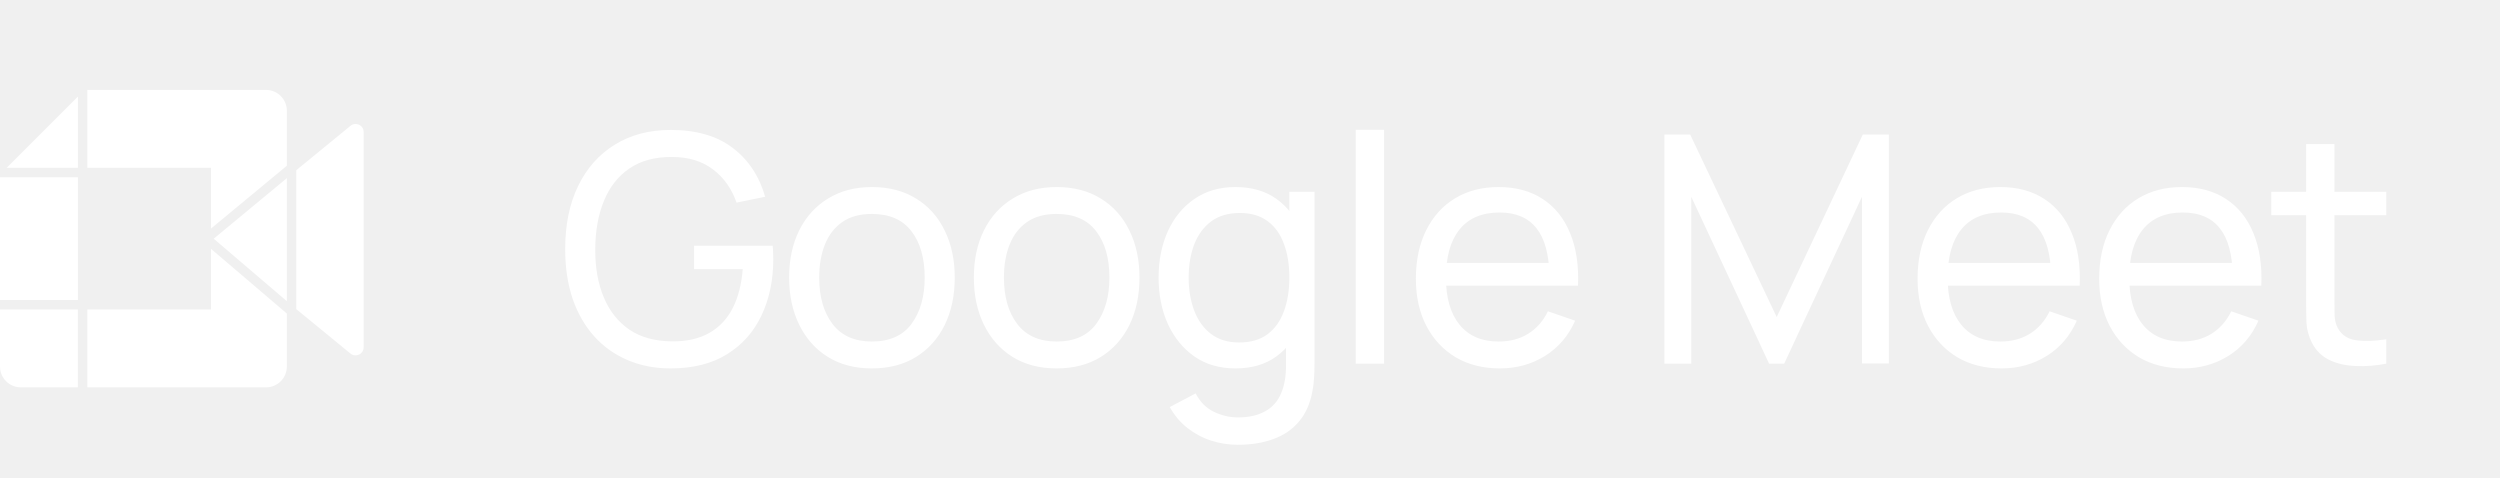
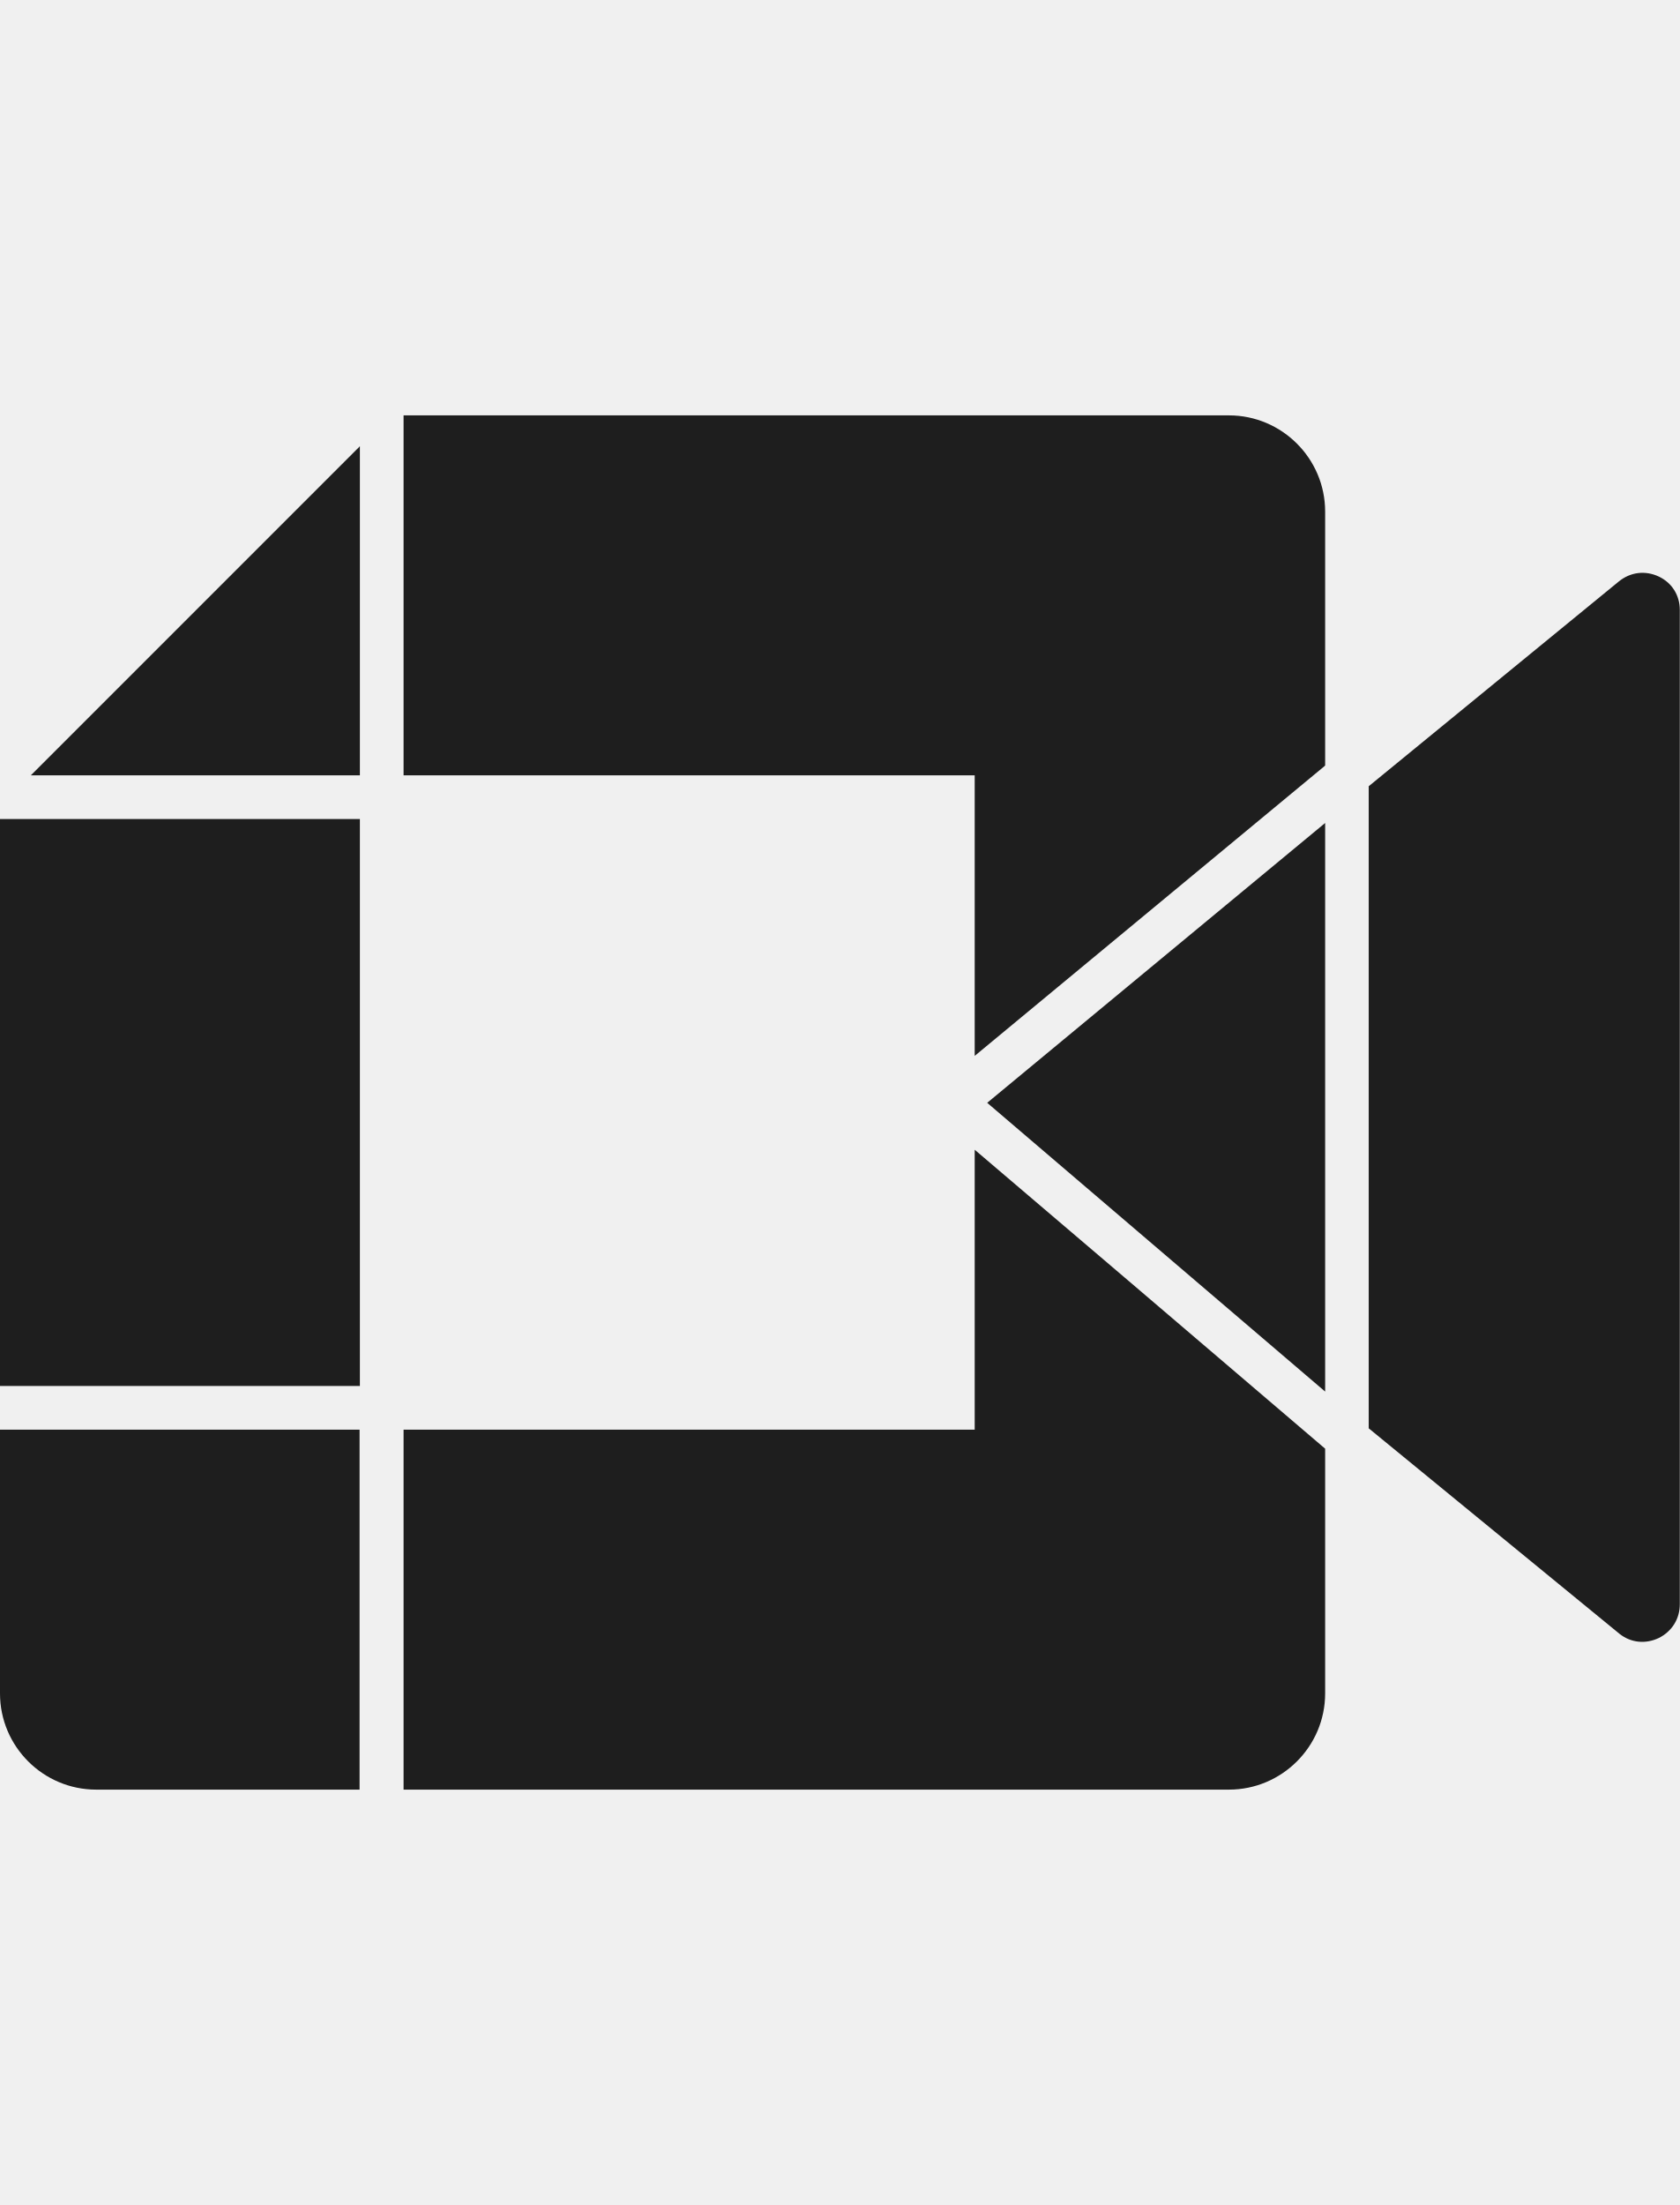
- <svg xmlns="http://www.w3.org/2000/svg" width="110" height="21" viewBox="0 0 110 21" fill="none">
-   <path d="M12.622 16.128C12.622 16.634 12.209 17.044 11.706 17.044H3.844V13.616H9.284V10.95L10.784 12.228L12.622 13.797V16.128ZM12.622 7.838L9.403 10.503L12.622 13.253V7.838ZM15.419 5.538L13.037 7.488V13.603L15.428 15.562C15.537 15.647 15.675 15.659 15.8 15.6C15.925 15.537 16 15.419 16 15.278V5.809C16 5.669 15.925 5.55 15.8 5.491C15.672 5.431 15.531 5.447 15.419 5.538ZM0 16.128C0 16.634 0.412 17.044 0.916 17.044H3.425V13.616H0V16.128ZM3.428 4.25L0.294 7.384H3.428V4.25ZM12.622 7.291V4.872C12.622 4.366 12.209 3.956 11.706 3.956H3.844V7.384H9.284V10.056L12.619 7.294V7.291H12.622ZM3.428 7.8H0V13.2H3.428V7.8Z" fill="white" />
-   <path d="M29.509 16.21C28.818 16.21 28.188 16.089 27.619 15.846C27.049 15.603 26.559 15.256 26.149 14.803C25.738 14.346 25.421 13.795 25.197 13.151C24.977 12.502 24.868 11.772 24.868 10.96C24.868 9.887 25.059 8.958 25.442 8.174C25.825 7.39 26.363 6.786 27.059 6.361C27.754 5.932 28.571 5.717 29.509 5.717C30.638 5.717 31.548 5.981 32.239 6.508C32.929 7.031 33.406 7.747 33.667 8.657L32.407 8.916C32.197 8.305 31.852 7.817 31.371 7.453C30.89 7.089 30.291 6.907 29.572 6.907C28.82 6.902 28.195 7.07 27.696 7.411C27.201 7.747 26.828 8.221 26.576 8.832C26.324 9.443 26.195 10.153 26.191 10.96C26.186 11.763 26.31 12.467 26.562 13.074C26.814 13.681 27.189 14.157 27.689 14.502C28.193 14.843 28.82 15.015 29.572 15.02C30.221 15.025 30.767 14.901 31.21 14.649C31.653 14.397 31.996 14.033 32.239 13.557C32.481 13.081 32.629 12.509 32.68 11.842H30.538V10.813H33.996C34.01 10.906 34.017 11.018 34.017 11.149C34.022 11.275 34.024 11.361 34.024 11.408C34.024 12.327 33.851 13.151 33.506 13.879C33.165 14.602 32.659 15.172 31.987 15.587C31.32 16.002 30.494 16.21 29.509 16.21ZM38.362 16.21C37.611 16.21 36.962 16.04 36.416 15.699C35.875 15.358 35.457 14.887 35.163 14.285C34.869 13.683 34.722 12.992 34.722 12.213C34.722 11.42 34.871 10.724 35.17 10.127C35.469 9.53 35.891 9.065 36.437 8.734C36.983 8.398 37.625 8.23 38.362 8.23C39.118 8.23 39.769 8.4 40.315 8.741C40.861 9.077 41.279 9.546 41.568 10.148C41.862 10.745 42.009 11.434 42.009 12.213C42.009 13.002 41.862 13.697 41.568 14.299C41.274 14.896 40.854 15.365 40.308 15.706C39.762 16.042 39.113 16.21 38.362 16.21ZM38.362 15.027C39.146 15.027 39.729 14.766 40.112 14.243C40.495 13.72 40.686 13.044 40.686 12.213C40.686 11.359 40.492 10.68 40.105 10.176C39.718 9.667 39.137 9.413 38.362 9.413C37.835 9.413 37.401 9.532 37.06 9.77C36.719 10.008 36.465 10.337 36.297 10.757C36.129 11.177 36.045 11.662 36.045 12.213C36.045 13.062 36.241 13.744 36.633 14.257C37.025 14.77 37.601 15.027 38.362 15.027ZM46.49 16.21C45.739 16.21 45.09 16.04 44.544 15.699C44.003 15.358 43.585 14.887 43.291 14.285C42.997 13.683 42.85 12.992 42.85 12.213C42.85 11.42 42.999 10.724 43.298 10.127C43.597 9.53 44.019 9.065 44.565 8.734C45.111 8.398 45.753 8.23 46.49 8.23C47.246 8.23 47.897 8.4 48.443 8.741C48.989 9.077 49.407 9.546 49.696 10.148C49.99 10.745 50.137 11.434 50.137 12.213C50.137 13.002 49.99 13.697 49.696 14.299C49.402 14.896 48.982 15.365 48.436 15.706C47.89 16.042 47.242 16.21 46.49 16.21ZM46.49 15.027C47.274 15.027 47.858 14.766 48.24 14.243C48.623 13.72 48.814 13.044 48.814 12.213C48.814 11.359 48.62 10.68 48.233 10.176C47.846 9.667 47.265 9.413 46.49 9.413C45.963 9.413 45.529 9.532 45.188 9.77C44.847 10.008 44.593 10.337 44.425 10.757C44.257 11.177 44.173 11.662 44.173 12.213C44.173 13.062 44.369 13.744 44.761 14.257C45.153 14.77 45.73 15.027 46.49 15.027ZM54.457 19.57C54.061 19.57 53.673 19.509 53.295 19.388C52.917 19.267 52.57 19.082 52.252 18.835C51.94 18.592 51.678 18.284 51.468 17.911L52.609 17.309C52.796 17.678 53.06 17.946 53.4 18.114C53.746 18.282 54.1 18.366 54.464 18.366C54.945 18.366 55.344 18.277 55.661 18.1C55.979 17.927 56.212 17.668 56.361 17.323C56.515 16.978 56.59 16.548 56.585 16.035V13.97H56.732V8.44H57.838V16.049C57.838 16.254 57.831 16.453 57.817 16.644C57.808 16.835 57.785 17.024 57.747 17.211C57.649 17.748 57.456 18.189 57.166 18.534C56.877 18.884 56.504 19.143 56.046 19.311C55.589 19.484 55.059 19.57 54.457 19.57ZM54.366 16.21C53.662 16.21 53.057 16.035 52.553 15.685C52.049 15.33 51.66 14.852 51.384 14.25C51.114 13.648 50.978 12.969 50.978 12.213C50.978 11.457 51.114 10.778 51.384 10.176C51.66 9.574 52.049 9.1 52.553 8.755C53.057 8.405 53.659 8.23 54.359 8.23C55.073 8.23 55.673 8.403 56.158 8.748C56.644 9.093 57.01 9.567 57.257 10.169C57.509 10.771 57.635 11.452 57.635 12.213C57.635 12.964 57.509 13.643 57.257 14.25C57.01 14.852 56.644 15.33 56.158 15.685C55.673 16.035 55.076 16.21 54.366 16.21ZM54.52 15.069C55.029 15.069 55.447 14.948 55.773 14.705C56.1 14.458 56.34 14.119 56.494 13.69C56.653 13.256 56.732 12.764 56.732 12.213C56.732 11.653 56.653 11.161 56.494 10.736C56.34 10.307 56.102 9.973 55.78 9.735C55.458 9.492 55.05 9.371 54.555 9.371C54.042 9.371 53.617 9.497 53.281 9.749C52.95 10.001 52.703 10.342 52.539 10.771C52.381 11.2 52.301 11.681 52.301 12.213C52.301 12.75 52.383 13.235 52.546 13.669C52.71 14.098 52.955 14.439 53.281 14.691C53.613 14.943 54.026 15.069 54.52 15.069ZM59.653 16V5.71H60.899V16H59.653ZM65.995 16.21C65.253 16.21 64.605 16.047 64.049 15.72C63.499 15.389 63.069 14.929 62.761 14.341C62.453 13.748 62.299 13.058 62.299 12.269C62.299 11.443 62.451 10.729 62.754 10.127C63.058 9.52 63.48 9.054 64.021 8.727C64.567 8.396 65.207 8.23 65.939 8.23C66.7 8.23 67.346 8.405 67.878 8.755C68.415 9.105 68.816 9.604 69.082 10.253C69.353 10.902 69.47 11.674 69.432 12.57H68.172V12.122C68.158 11.193 67.969 10.5 67.605 10.043C67.241 9.581 66.7 9.35 65.981 9.35C65.211 9.35 64.626 9.597 64.224 10.092C63.823 10.587 63.622 11.296 63.622 12.22C63.622 13.111 63.823 13.802 64.224 14.292C64.626 14.782 65.197 15.027 65.939 15.027C66.439 15.027 66.873 14.913 67.241 14.684C67.61 14.455 67.899 14.126 68.109 13.697L69.306 14.11C69.012 14.777 68.569 15.295 67.976 15.664C67.388 16.028 66.728 16.21 65.995 16.21ZM63.202 12.57V11.569H68.788V12.57H63.202ZM73.234 16V5.92H74.368L78.175 13.949L81.963 5.92H83.111V15.993H81.927V8.657L78.504 16H77.84L74.416 8.657V16H73.234ZM88.069 16.21C87.327 16.21 86.679 16.047 86.123 15.72C85.573 15.389 85.143 14.929 84.835 14.341C84.527 13.748 84.373 13.058 84.373 12.269C84.373 11.443 84.525 10.729 84.828 10.127C85.132 9.52 85.554 9.054 86.095 8.727C86.641 8.396 87.281 8.23 88.013 8.23C88.774 8.23 89.42 8.405 89.952 8.755C90.489 9.105 90.89 9.604 91.156 10.253C91.427 10.902 91.544 11.674 91.506 12.57H90.246V12.122C90.232 11.193 90.043 10.5 89.679 10.043C89.315 9.581 88.774 9.35 88.055 9.35C87.285 9.35 86.7 9.597 86.298 10.092C85.897 10.587 85.696 11.296 85.696 12.22C85.696 13.111 85.897 13.802 86.298 14.292C86.7 14.782 87.271 15.027 88.013 15.027C88.513 15.027 88.947 14.913 89.315 14.684C89.684 14.455 89.973 14.126 90.183 13.697L91.38 14.11C91.086 14.777 90.643 15.295 90.05 15.664C89.462 16.028 88.802 16.21 88.069 16.21ZM85.276 12.57V11.569H90.862V12.57H85.276ZM96.061 16.21C95.319 16.21 94.67 16.047 94.115 15.72C93.564 15.389 93.135 14.929 92.827 14.341C92.519 13.748 92.365 13.058 92.365 12.269C92.365 11.443 92.516 10.729 92.82 10.127C93.123 9.52 93.546 9.054 94.087 8.727C94.633 8.396 95.272 8.23 96.005 8.23C96.766 8.23 97.412 8.405 97.944 8.755C98.481 9.105 98.882 9.604 99.148 10.253C99.418 10.902 99.535 11.674 99.498 12.57H98.238V12.122C98.224 11.193 98.035 10.5 97.671 10.043C97.307 9.581 96.766 9.35 96.047 9.35C95.277 9.35 94.691 9.597 94.29 10.092C93.888 10.587 93.688 11.296 93.688 12.22C93.688 13.111 93.888 13.802 94.29 14.292C94.691 14.782 95.263 15.027 96.005 15.027C96.504 15.027 96.938 14.913 97.307 14.684C97.675 14.455 97.965 14.126 98.175 13.697L99.372 14.11C99.078 14.777 98.635 15.295 98.042 15.664C97.454 16.028 96.793 16.21 96.061 16.21ZM93.268 12.57V11.569H98.854V12.57H93.268ZM104.997 16C104.549 16.089 104.106 16.124 103.667 16.105C103.233 16.091 102.846 16.005 102.505 15.846C102.165 15.683 101.906 15.431 101.728 15.09C101.579 14.791 101.497 14.49 101.483 14.187C101.474 13.879 101.469 13.531 101.469 13.144V6.34H102.715V13.088C102.715 13.396 102.718 13.66 102.722 13.879C102.732 14.098 102.781 14.287 102.869 14.446C103.037 14.745 103.303 14.92 103.667 14.971C104.036 15.022 104.479 15.008 104.997 14.929V16ZM99.936 9.469V8.44H104.997V9.469H99.936Z" fill="white" />
+ <svg xmlns="http://www.w3.org/2000/svg" width="16" height="21" viewBox="0 0 16 21" fill="none">
+   <path d="M12.622 16.128C12.622 16.634 12.209 17.044 11.706 17.044H3.844V13.616H9.284V10.95L10.784 12.228L12.622 13.797V16.128ZM12.622 7.838L9.403 10.503L12.622 13.253V7.838ZM15.419 5.538L13.037 7.488V13.603L15.428 15.562C15.537 15.647 15.675 15.659 15.8 15.6C15.925 15.537 16 15.419 16 15.278V5.809C16 5.669 15.925 5.55 15.8 5.491C15.672 5.431 15.531 5.447 15.419 5.538ZM0 16.128C0 16.634 0.412 17.044 0.916 17.044H3.425V13.616H0V16.128ZM3.428 4.25L0.294 7.384H3.428V4.25ZM12.622 7.291V4.872C12.622 4.366 12.209 3.956 11.706 3.956H3.844V7.384H9.284V10.056L12.619 7.294V7.291H12.622ZM3.428 7.8H0V13.2H3.428V7.8Z" fill="#1e1e1e" />
</svg>
